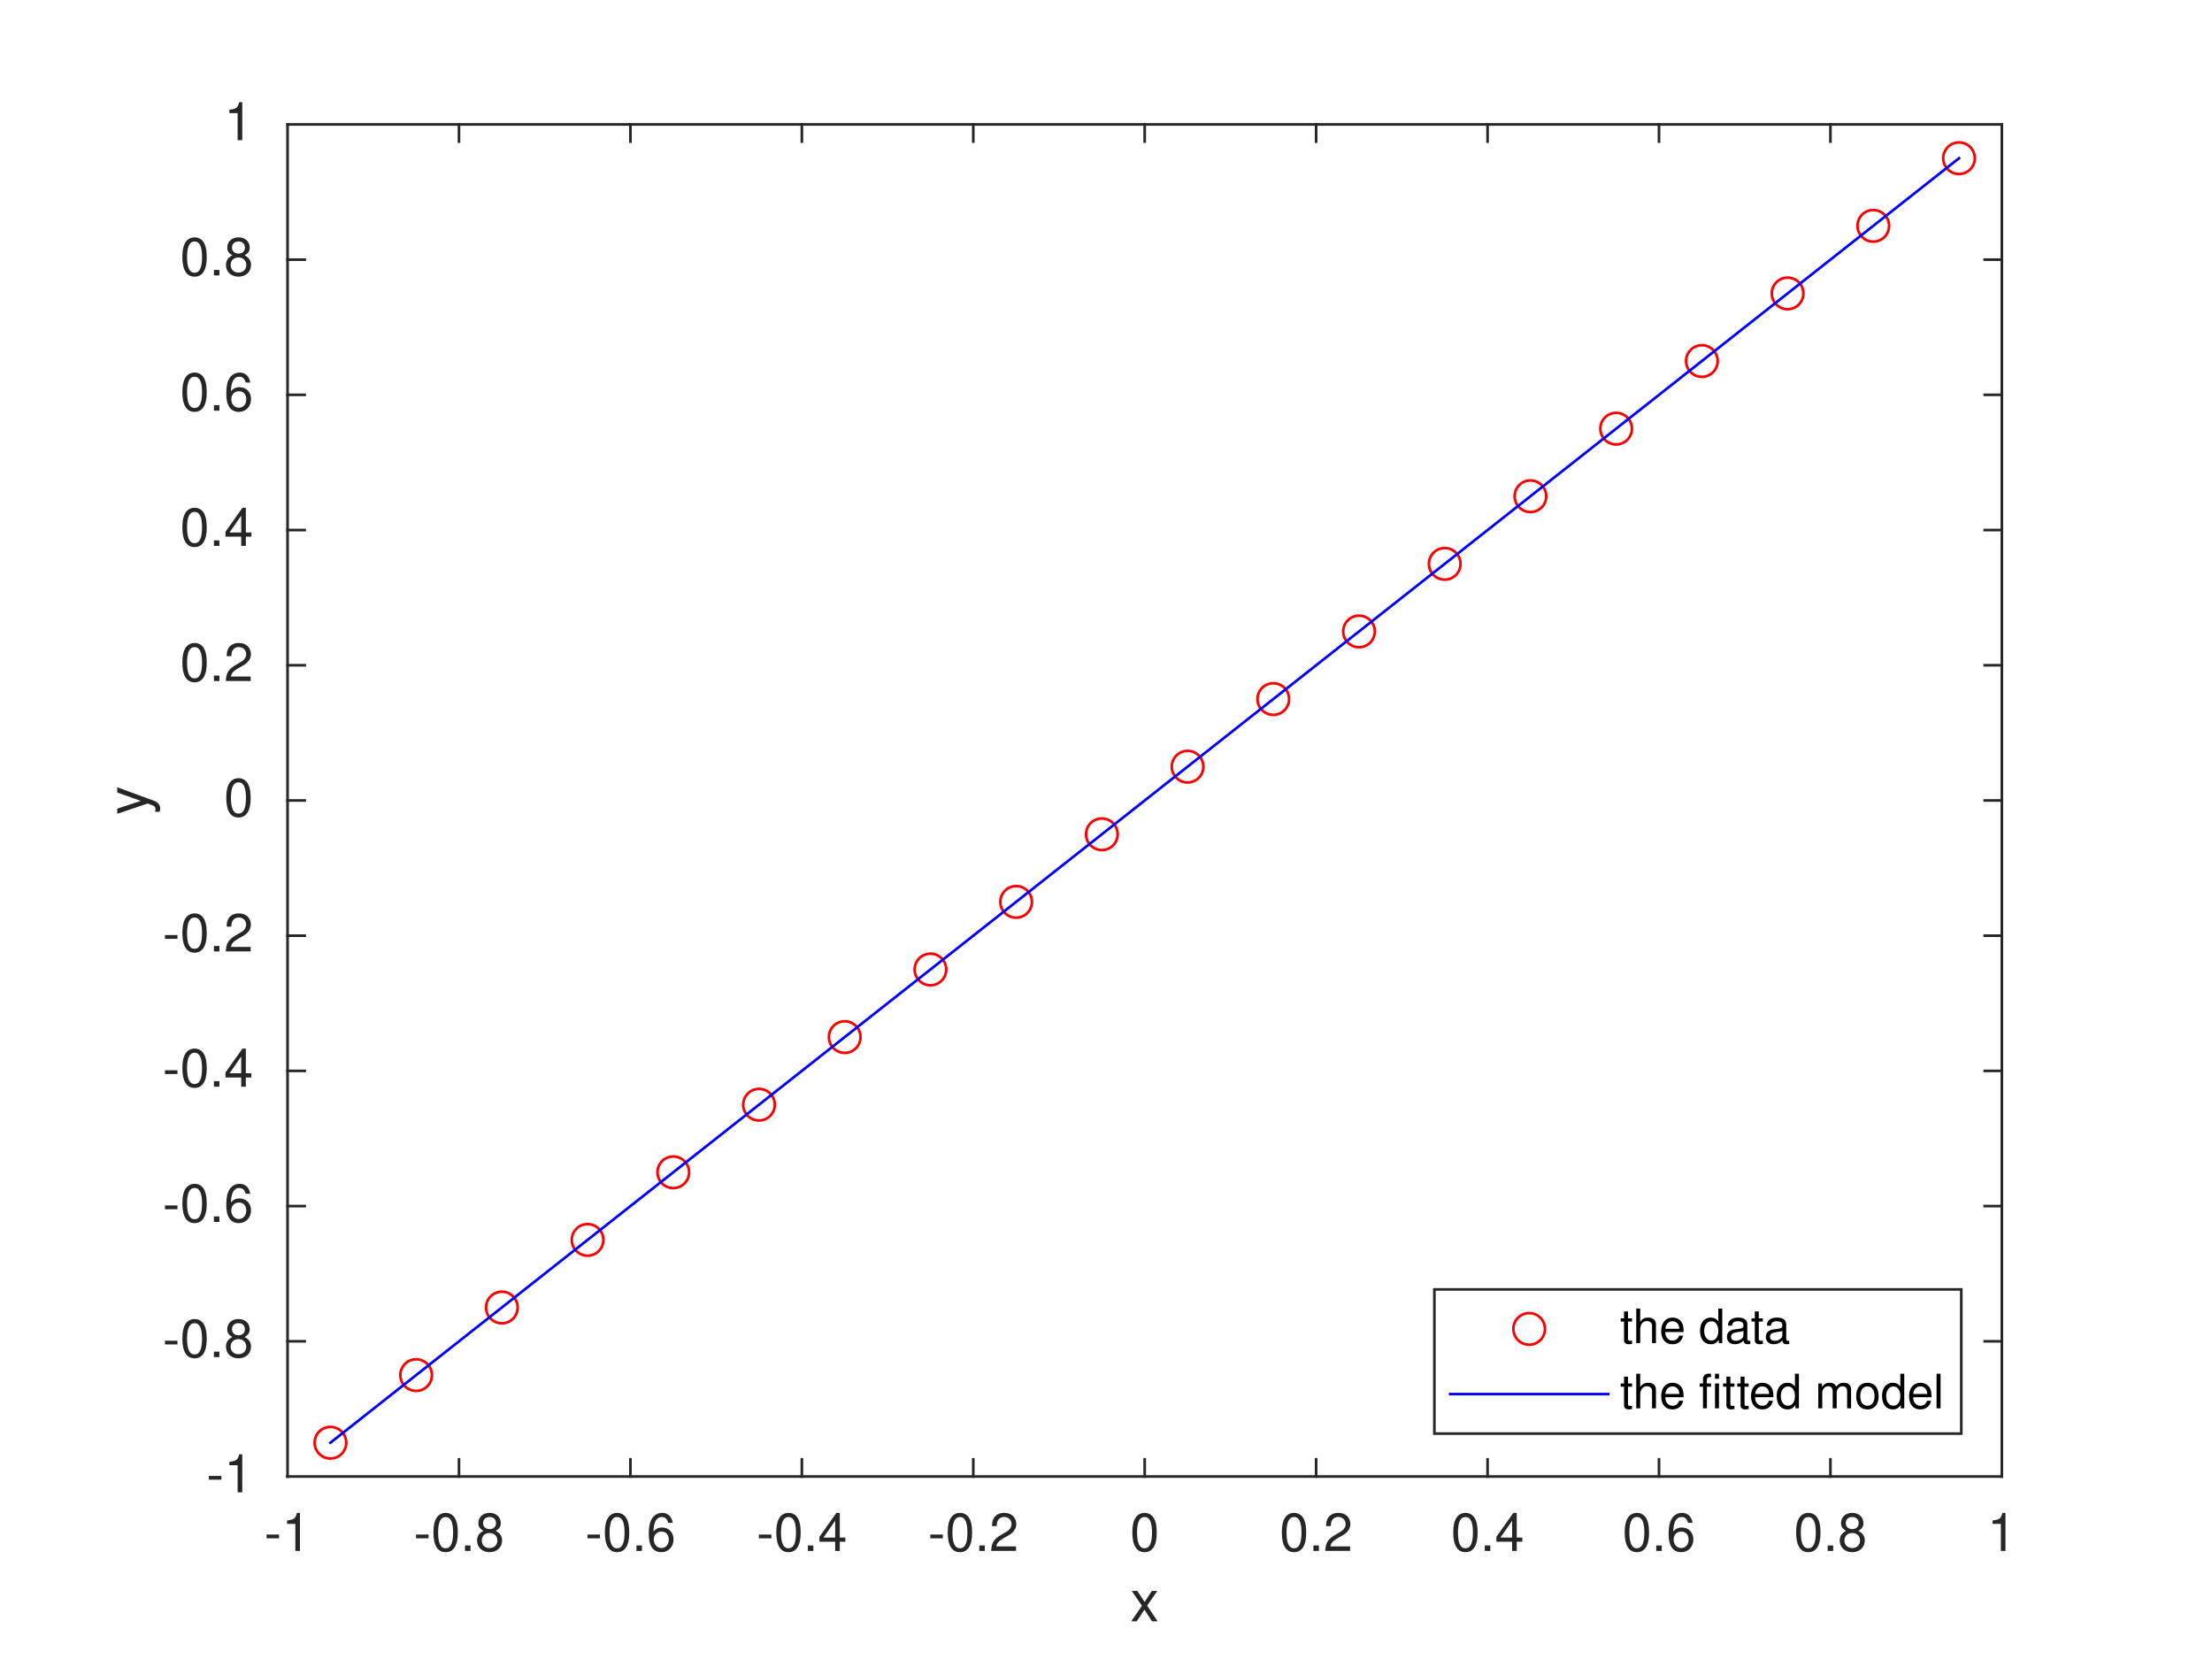
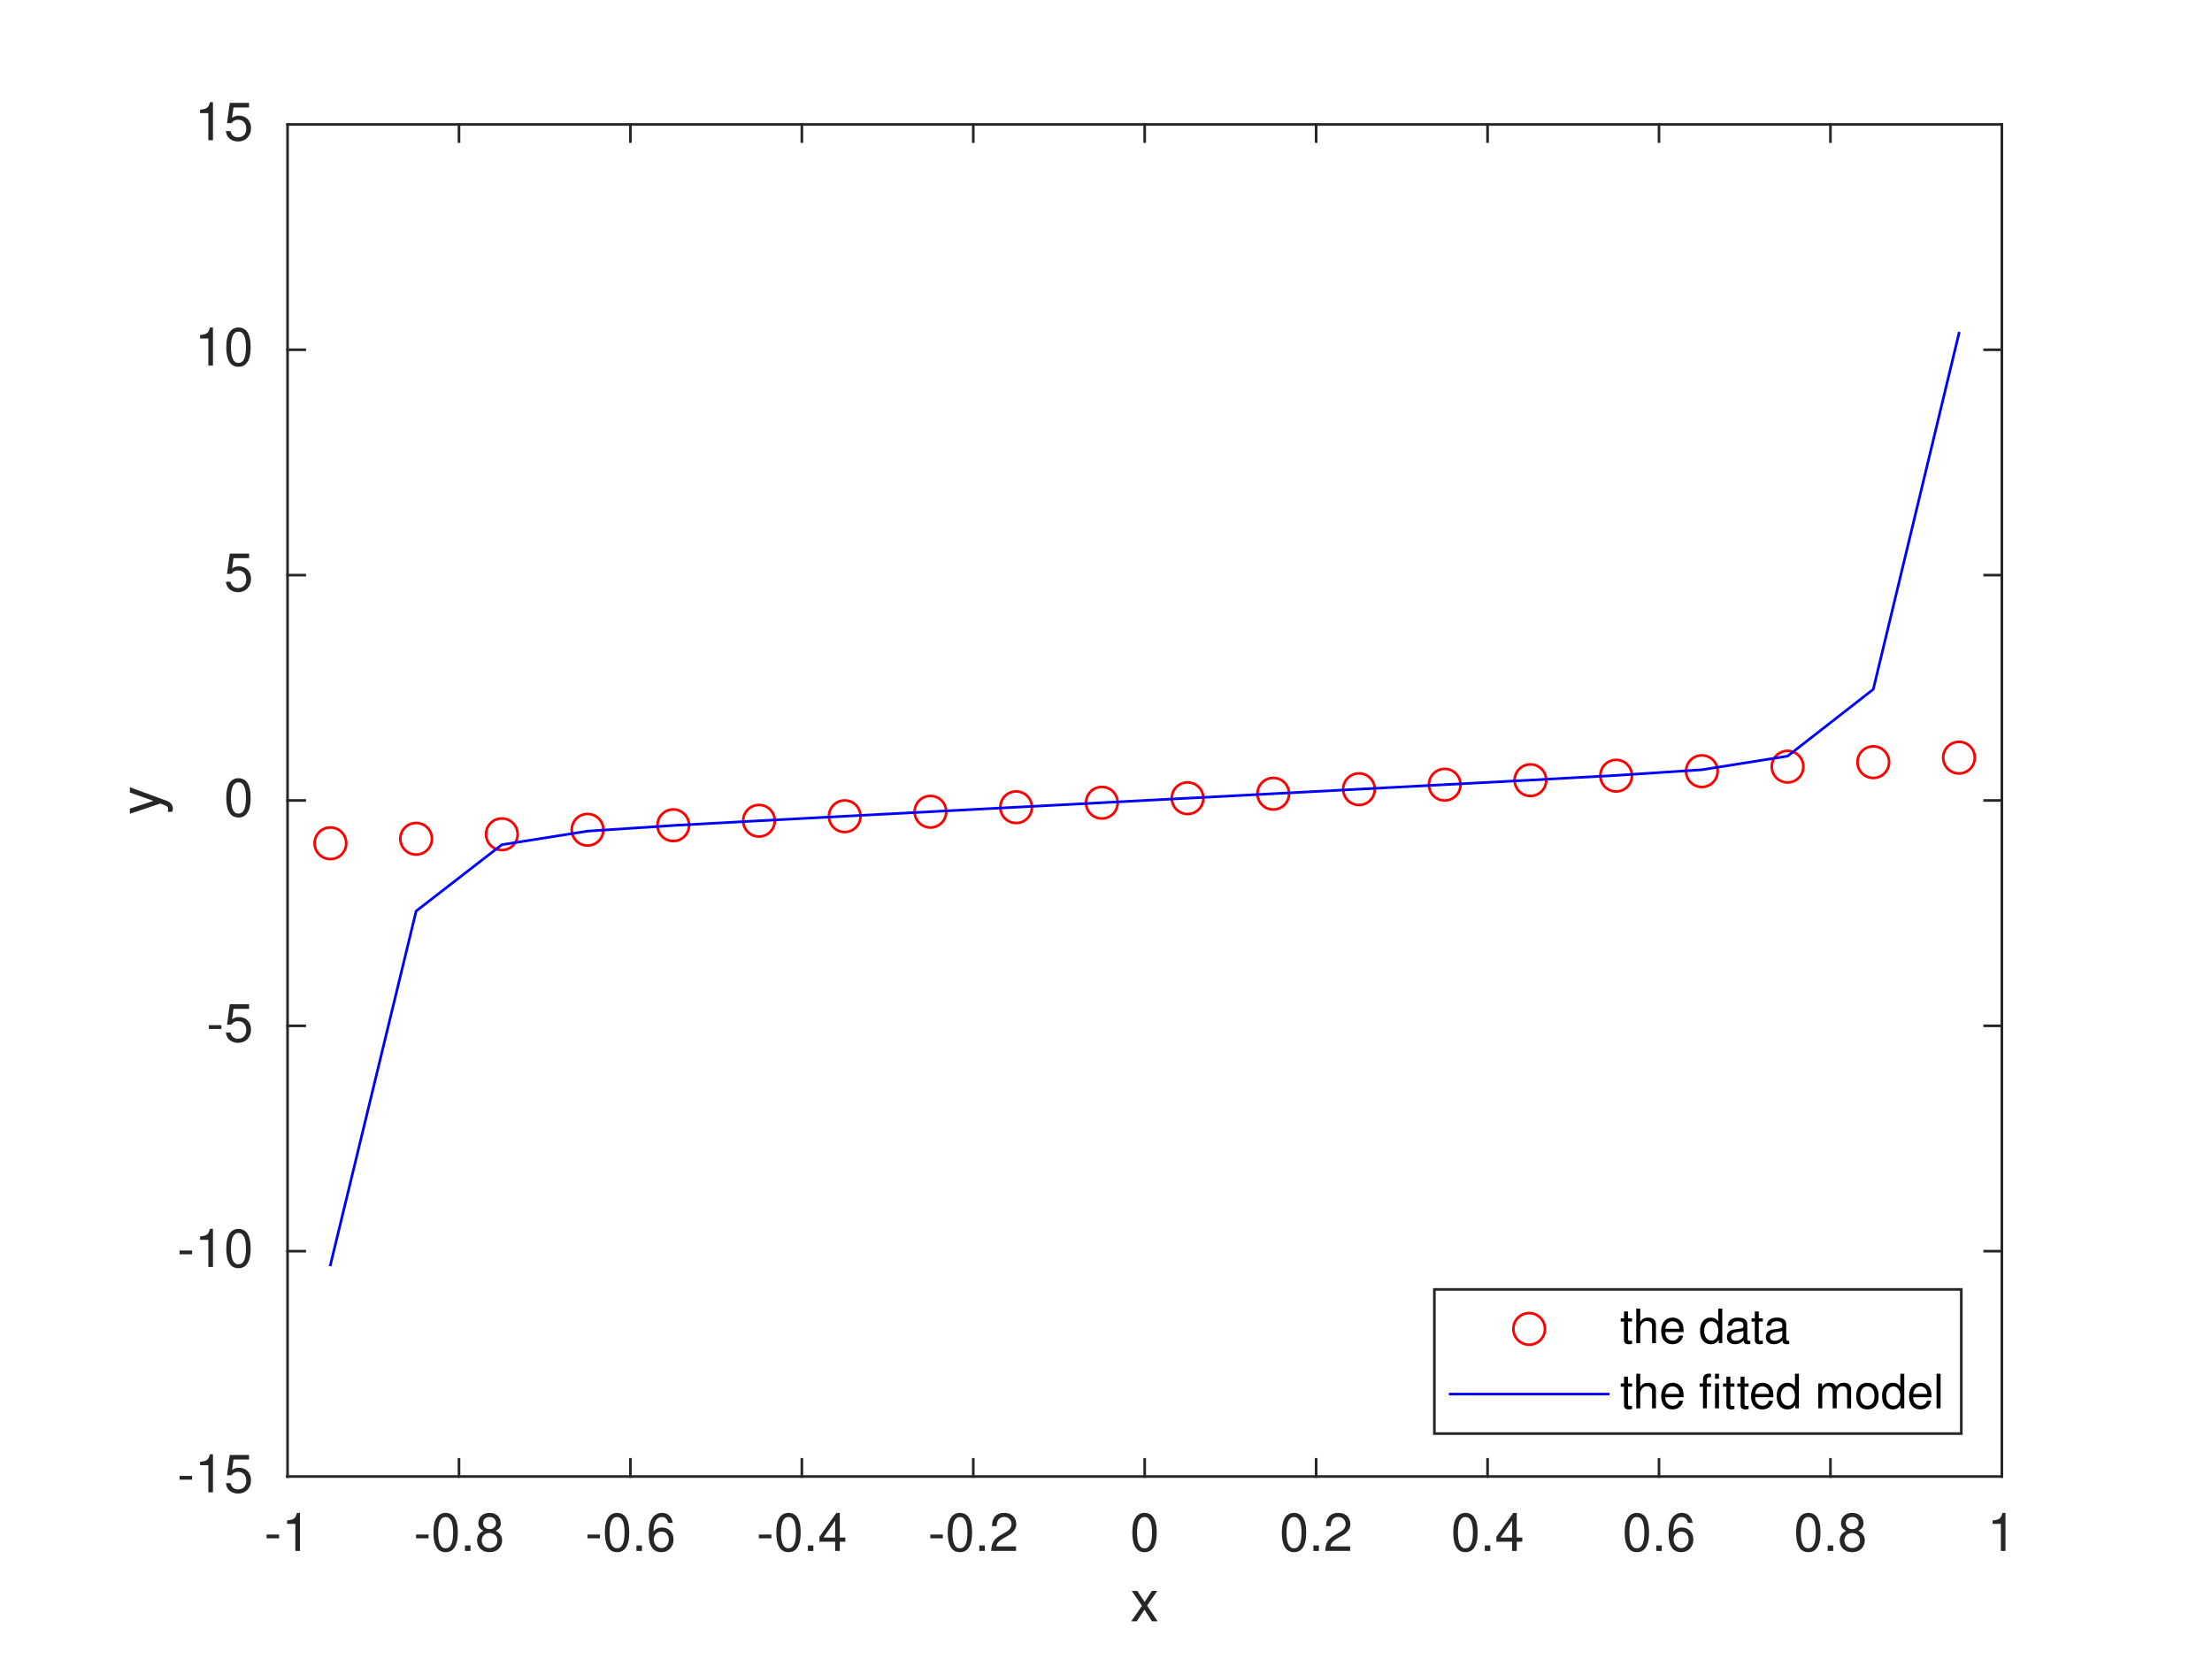
<svg xmlns="http://www.w3.org/2000/svg" preserveAspectRatio="xMinYMin meet" width="100%" height="100%" fill="none" viewBox="0 0 560.000 420.000" version="1.1">
  <g id="topgroup">
    <rect x="0" y="0" width="560.000" height="420.000" fill="#ffffff" stroke="none" />
    <g id="ID000000">
      <polygon fill="#ffffff" fill-opacity="1.000" stroke="none" points="72.800,373.800 506.800,373.800 506.800,31.500 72.800,31.500 " />
      <polygon fill="#ffffff" fill-opacity="1.000" stroke="none" points="72.800,31.500 506.800,31.500 506.800,31.500 72.800,31.500 " />
      <polygon fill="#ffffff" fill-opacity="1.000" stroke="none" points="72.800,373.800 72.800,373.800 72.800,31.500 72.800,31.500 " />
      <g>
        <g id="ID000002">
-           <g transform="translate(40.297,202.650)">
+           <g transform="translate(43.494,202.650)">
            <g transform="rotate(-90.000)">
              <text x="0.000" y="-0.2em" font-family="Helvetica" text-anchor="middle" dominant-baseline="auto" font-size="11.000pt" fill="#262626">
                <tspan>y</tspan>
              </text>
            </g>
          </g>
        </g>
        <g id="ID000003">
          <g transform="translate(289.800,397.260)">
            <g transform="rotate(-0.000)">
              <text x="0.000" y="0.9em" font-family="Helvetica" text-anchor="middle" dominant-baseline="auto" font-size="11.000pt" fill="#262626">
                <tspan>x</tspan>
              </text>
            </g>
          </g>
        </g>
        <g id="ID000004">
</g>
        <g id="ID000005" clip-path="url(#ID000001)">
          <g>
-             <circle cx="83.650" cy="365.243" r="4.000" fill="none" fill-opacity="1.000" stroke-linecap="square" stroke-linejoin="miter" stroke="#ff0000" stroke-opacity="1.000" stroke-width="0.500pt" />
-             <circle cx="105.350" cy="348.127" r="4.000" fill="none" fill-opacity="1.000" stroke-linecap="square" stroke-linejoin="miter" stroke="#ff0000" stroke-opacity="1.000" stroke-width="0.500pt" />
-             <circle cx="127.050" cy="331.012" r="4.000" fill="none" fill-opacity="1.000" stroke-linecap="square" stroke-linejoin="miter" stroke="#ff0000" stroke-opacity="1.000" stroke-width="0.500pt" />
-             <circle cx="148.750" cy="313.897" r="4.000" fill="none" fill-opacity="1.000" stroke-linecap="square" stroke-linejoin="miter" stroke="#ff0000" stroke-opacity="1.000" stroke-width="0.500pt" />
-             <circle cx="170.450" cy="296.782" r="4.000" fill="none" fill-opacity="1.000" stroke-linecap="square" stroke-linejoin="miter" stroke="#ff0000" stroke-opacity="1.000" stroke-width="0.500pt" />
-             <circle cx="192.150" cy="279.668" r="4.000" fill="none" fill-opacity="1.000" stroke-linecap="square" stroke-linejoin="miter" stroke="#ff0000" stroke-opacity="1.000" stroke-width="0.500pt" />
-             <circle cx="213.850" cy="262.552" r="4.000" fill="none" fill-opacity="1.000" stroke-linecap="square" stroke-linejoin="miter" stroke="#ff0000" stroke-opacity="1.000" stroke-width="0.500pt" />
-             <circle cx="235.550" cy="245.437" r="4.000" fill="none" fill-opacity="1.000" stroke-linecap="square" stroke-linejoin="miter" stroke="#ff0000" stroke-opacity="1.000" stroke-width="0.500pt" />
-             <circle cx="257.250" cy="228.323" r="4.000" fill="none" fill-opacity="1.000" stroke-linecap="square" stroke-linejoin="miter" stroke="#ff0000" stroke-opacity="1.000" stroke-width="0.500pt" />
-             <circle cx="278.950" cy="211.207" r="4.000" fill="none" fill-opacity="1.000" stroke-linecap="square" stroke-linejoin="miter" stroke="#ff0000" stroke-opacity="1.000" stroke-width="0.500pt" />
-             <circle cx="300.650" cy="194.093" r="4.000" fill="none" fill-opacity="1.000" stroke-linecap="square" stroke-linejoin="miter" stroke="#ff0000" stroke-opacity="1.000" stroke-width="0.500pt" />
-             <circle cx="322.350" cy="176.977" r="4.000" fill="none" fill-opacity="1.000" stroke-linecap="square" stroke-linejoin="miter" stroke="#ff0000" stroke-opacity="1.000" stroke-width="0.500pt" />
-             <circle cx="344.050" cy="159.862" r="4.000" fill="none" fill-opacity="1.000" stroke-linecap="square" stroke-linejoin="miter" stroke="#ff0000" stroke-opacity="1.000" stroke-width="0.500pt" />
-             <circle cx="365.750" cy="142.748" r="4.000" fill="none" fill-opacity="1.000" stroke-linecap="square" stroke-linejoin="miter" stroke="#ff0000" stroke-opacity="1.000" stroke-width="0.500pt" />
-             <circle cx="387.450" cy="125.632" r="4.000" fill="none" fill-opacity="1.000" stroke-linecap="square" stroke-linejoin="miter" stroke="#ff0000" stroke-opacity="1.000" stroke-width="0.500pt" />
-             <circle cx="409.150" cy="108.518" r="4.000" fill="none" fill-opacity="1.000" stroke-linecap="square" stroke-linejoin="miter" stroke="#ff0000" stroke-opacity="1.000" stroke-width="0.500pt" />
-             <circle cx="430.850" cy="91.402" r="4.000" fill="none" fill-opacity="1.000" stroke-linecap="square" stroke-linejoin="miter" stroke="#ff0000" stroke-opacity="1.000" stroke-width="0.500pt" />
-             <circle cx="452.550" cy="74.288" r="4.000" fill="none" fill-opacity="1.000" stroke-linecap="square" stroke-linejoin="miter" stroke="#ff0000" stroke-opacity="1.000" stroke-width="0.500pt" />
-             <circle cx="474.250" cy="57.172" r="4.000" fill="none" fill-opacity="1.000" stroke-linecap="square" stroke-linejoin="miter" stroke="#ff0000" stroke-opacity="1.000" stroke-width="0.500pt" />
-             <circle cx="495.950" cy="40.057" r="4.000" fill="none" fill-opacity="1.000" stroke-linecap="square" stroke-linejoin="miter" stroke="#ff0000" stroke-opacity="1.000" stroke-width="0.500pt" />
+             <circle cx="83.650" cy="213.490" r="4.000" fill="none" fill-opacity="1.000" stroke-linecap="square" stroke-linejoin="miter" stroke="#ff0000" stroke-opacity="1.000" stroke-width="0.500pt" />
+             <circle cx="105.350" cy="212.349" r="4.000" fill="none" fill-opacity="1.000" stroke-linecap="square" stroke-linejoin="miter" stroke="#ff0000" stroke-opacity="1.000" stroke-width="0.500pt" />
+             <circle cx="127.050" cy="211.207" r="4.000" fill="none" fill-opacity="1.000" stroke-linecap="square" stroke-linejoin="miter" stroke="#ff0000" stroke-opacity="1.000" stroke-width="0.500pt" />
+             <circle cx="148.750" cy="210.066" r="4.000" fill="none" fill-opacity="1.000" stroke-linecap="square" stroke-linejoin="miter" stroke="#ff0000" stroke-opacity="1.000" stroke-width="0.500pt" />
+             <circle cx="170.450" cy="208.925" r="4.000" fill="none" fill-opacity="1.000" stroke-linecap="square" stroke-linejoin="miter" stroke="#ff0000" stroke-opacity="1.000" stroke-width="0.500pt" />
+             <circle cx="192.150" cy="207.784" r="4.000" fill="none" fill-opacity="1.000" stroke-linecap="square" stroke-linejoin="miter" stroke="#ff0000" stroke-opacity="1.000" stroke-width="0.500pt" />
+             <circle cx="213.850" cy="206.643" r="4.000" fill="none" fill-opacity="1.000" stroke-linecap="square" stroke-linejoin="miter" stroke="#ff0000" stroke-opacity="1.000" stroke-width="0.500pt" />
+             <circle cx="235.550" cy="205.502" r="4.000" fill="none" fill-opacity="1.000" stroke-linecap="square" stroke-linejoin="miter" stroke="#ff0000" stroke-opacity="1.000" stroke-width="0.500pt" />
+             <circle cx="257.250" cy="204.361" r="4.000" fill="none" fill-opacity="1.000" stroke-linecap="square" stroke-linejoin="miter" stroke="#ff0000" stroke-opacity="1.000" stroke-width="0.500pt" />
+             <circle cx="278.950" cy="203.220" r="4.000" fill="none" fill-opacity="1.000" stroke-linecap="square" stroke-linejoin="miter" stroke="#ff0000" stroke-opacity="1.000" stroke-width="0.500pt" />
+             <circle cx="300.650" cy="202.079" r="4.000" fill="none" fill-opacity="1.000" stroke-linecap="square" stroke-linejoin="miter" stroke="#ff0000" stroke-opacity="1.000" stroke-width="0.500pt" />
+             <circle cx="322.350" cy="200.939" r="4.000" fill="none" fill-opacity="1.000" stroke-linecap="square" stroke-linejoin="miter" stroke="#ff0000" stroke-opacity="1.000" stroke-width="0.500pt" />
+             <circle cx="344.050" cy="199.797" r="4.000" fill="none" fill-opacity="1.000" stroke-linecap="square" stroke-linejoin="miter" stroke="#ff0000" stroke-opacity="1.000" stroke-width="0.500pt" />
+             <circle cx="365.750" cy="198.656" r="4.000" fill="none" fill-opacity="1.000" stroke-linecap="square" stroke-linejoin="miter" stroke="#ff0000" stroke-opacity="1.000" stroke-width="0.500pt" />
+             <circle cx="387.450" cy="197.516" r="4.000" fill="none" fill-opacity="1.000" stroke-linecap="square" stroke-linejoin="miter" stroke="#ff0000" stroke-opacity="1.000" stroke-width="0.500pt" />
+             <circle cx="409.150" cy="196.374" r="4.000" fill="none" fill-opacity="1.000" stroke-linecap="square" stroke-linejoin="miter" stroke="#ff0000" stroke-opacity="1.000" stroke-width="0.500pt" />
+             <circle cx="430.850" cy="195.234" r="4.000" fill="none" fill-opacity="1.000" stroke-linecap="square" stroke-linejoin="miter" stroke="#ff0000" stroke-opacity="1.000" stroke-width="0.500pt" />
+             <circle cx="452.550" cy="194.092" r="4.000" fill="none" fill-opacity="1.000" stroke-linecap="square" stroke-linejoin="miter" stroke="#ff0000" stroke-opacity="1.000" stroke-width="0.500pt" />
+             <circle cx="474.250" cy="192.951" r="4.000" fill="none" fill-opacity="1.000" stroke-linecap="square" stroke-linejoin="miter" stroke="#ff0000" stroke-opacity="1.000" stroke-width="0.500pt" />
+             <circle cx="495.950" cy="191.810" r="4.000" fill="none" fill-opacity="1.000" stroke-linecap="square" stroke-linejoin="miter" stroke="#ff0000" stroke-opacity="1.000" stroke-width="0.500pt" />
          </g>
        </g>
        <g id="ID000006" clip-path="url(#ID000001)">
-           <polyline fill="none" stroke-linecap="square" stroke-linejoin="round" stroke="#0000ff" stroke-width="0.500pt" stroke-dasharray="none" stroke-opacity="1.000" points="83.650,365.243 105.350,348.127 127.050,331.012 148.750,313.897 170.450,296.782 192.150,279.667 213.850,262.552 235.550,245.437 257.250,228.322 278.950,211.207 300.650,194.092 322.350,176.977 344.050,159.862 365.750,142.748 387.450,125.632 409.150,108.518 430.850,91.402 452.550,74.288 474.250,57.172 495.950,40.057 " />
+           <polyline fill="none" stroke-linecap="square" stroke-linejoin="round" stroke="#0000ff" stroke-width="0.500pt" stroke-dasharray="none" stroke-opacity="1.000" points="83.650,320.233 105.350,230.651 127.050,213.843 148.750,210.410 170.450,208.977 192.150,207.789 213.850,206.637 235.550,205.493 257.250,204.352 278.950,203.211 300.650,202.070 322.350,200.929 344.050,199.788 365.750,198.644 387.450,197.492 409.150,196.304 430.850,194.871 452.550,191.423 474.250,174.507 495.950,84.349 " />
        </g>
        <clipPath id="ID000001">
          <rect x="72.800" y="31.500" width="434.000" height="342.300" />
        </clipPath>
      </g>
      <g>
        <polyline fill="none" stroke-linecap="square" stroke-linejoin="miter" stroke="#262626" stroke-width="0.500pt" stroke-dasharray="none" stroke-opacity="1.000" points="116.200,373.800 116.200,369.460 " />
        <polyline fill="none" stroke-linecap="square" stroke-linejoin="miter" stroke="#262626" stroke-width="0.500pt" stroke-dasharray="none" stroke-opacity="1.000" points="159.600,373.800 159.600,369.460 " />
        <polyline fill="none" stroke-linecap="square" stroke-linejoin="miter" stroke="#262626" stroke-width="0.500pt" stroke-dasharray="none" stroke-opacity="1.000" points="203.000,373.800 203.000,369.460 " />
        <polyline fill="none" stroke-linecap="square" stroke-linejoin="miter" stroke="#262626" stroke-width="0.500pt" stroke-dasharray="none" stroke-opacity="1.000" points="246.400,373.800 246.400,369.460 " />
        <polyline fill="none" stroke-linecap="square" stroke-linejoin="miter" stroke="#262626" stroke-width="0.500pt" stroke-dasharray="none" stroke-opacity="1.000" points="289.800,373.800 289.800,369.460 " />
        <polyline fill="none" stroke-linecap="square" stroke-linejoin="miter" stroke="#262626" stroke-width="0.500pt" stroke-dasharray="none" stroke-opacity="1.000" points="333.200,373.800 333.200,369.460 " />
        <polyline fill="none" stroke-linecap="square" stroke-linejoin="miter" stroke="#262626" stroke-width="0.500pt" stroke-dasharray="none" stroke-opacity="1.000" points="376.600,373.800 376.600,369.460 " />
        <polyline fill="none" stroke-linecap="square" stroke-linejoin="miter" stroke="#262626" stroke-width="0.500pt" stroke-dasharray="none" stroke-opacity="1.000" points="420.000,373.800 420.000,369.460 " />
        <polyline fill="none" stroke-linecap="square" stroke-linejoin="miter" stroke="#262626" stroke-width="0.500pt" stroke-dasharray="none" stroke-opacity="1.000" points="463.400,373.800 463.400,369.460 " />
        <polyline fill="none" stroke-linecap="square" stroke-linejoin="miter" stroke="#262626" stroke-width="0.500pt" stroke-dasharray="none" stroke-opacity="1.000" points="72.800,373.800 506.800,373.800 " />
        <polyline fill="none" stroke-linecap="square" stroke-linejoin="miter" stroke="#262626" stroke-width="0.500pt" stroke-dasharray="none" stroke-opacity="1.000" points="116.200,31.500 116.200,35.840 " />
        <polyline fill="none" stroke-linecap="square" stroke-linejoin="miter" stroke="#262626" stroke-width="0.500pt" stroke-dasharray="none" stroke-opacity="1.000" points="159.600,31.500 159.600,35.840 " />
        <polyline fill="none" stroke-linecap="square" stroke-linejoin="miter" stroke="#262626" stroke-width="0.500pt" stroke-dasharray="none" stroke-opacity="1.000" points="203.000,31.500 203.000,35.840 " />
        <polyline fill="none" stroke-linecap="square" stroke-linejoin="miter" stroke="#262626" stroke-width="0.500pt" stroke-dasharray="none" stroke-opacity="1.000" points="246.400,31.500 246.400,35.840 " />
        <polyline fill="none" stroke-linecap="square" stroke-linejoin="miter" stroke="#262626" stroke-width="0.500pt" stroke-dasharray="none" stroke-opacity="1.000" points="289.800,31.500 289.800,35.840 " />
        <polyline fill="none" stroke-linecap="square" stroke-linejoin="miter" stroke="#262626" stroke-width="0.500pt" stroke-dasharray="none" stroke-opacity="1.000" points="333.200,31.500 333.200,35.840 " />
        <polyline fill="none" stroke-linecap="square" stroke-linejoin="miter" stroke="#262626" stroke-width="0.500pt" stroke-dasharray="none" stroke-opacity="1.000" points="376.600,31.500 376.600,35.840 " />
        <polyline fill="none" stroke-linecap="square" stroke-linejoin="miter" stroke="#262626" stroke-width="0.500pt" stroke-dasharray="none" stroke-opacity="1.000" points="420.000,31.500 420.000,35.840 " />
        <polyline fill="none" stroke-linecap="square" stroke-linejoin="miter" stroke="#262626" stroke-width="0.500pt" stroke-dasharray="none" stroke-opacity="1.000" points="463.400,31.500 463.400,35.840 " />
        <polyline fill="none" stroke-linecap="square" stroke-linejoin="miter" stroke="#262626" stroke-width="0.500pt" stroke-dasharray="none" stroke-opacity="1.000" points="72.800,31.500 506.800,31.500 " />
        <g transform="translate(72.800,380.646)">
          <g transform="rotate(-0.000)">
            <text x="0.000" y="0.9em" font-family="Helvetica" text-anchor="middle" dominant-baseline="auto" font-size="10.000pt" fill="#262626">
              <tspan>-1</tspan>
            </text>
          </g>
        </g>
        <g transform="translate(116.200,380.646)">
          <g transform="rotate(-0.000)">
            <text x="0.000" y="0.9em" font-family="Helvetica" text-anchor="middle" dominant-baseline="auto" font-size="10.000pt" fill="#262626">
              <tspan>-0.8</tspan>
            </text>
          </g>
        </g>
        <g transform="translate(159.600,380.646)">
          <g transform="rotate(-0.000)">
            <text x="0.000" y="0.9em" font-family="Helvetica" text-anchor="middle" dominant-baseline="auto" font-size="10.000pt" fill="#262626">
              <tspan>-0.6</tspan>
            </text>
          </g>
        </g>
        <g transform="translate(203.000,380.646)">
          <g transform="rotate(-0.000)">
            <text x="0.000" y="0.9em" font-family="Helvetica" text-anchor="middle" dominant-baseline="auto" font-size="10.000pt" fill="#262626">
              <tspan>-0.4</tspan>
            </text>
          </g>
        </g>
        <g transform="translate(246.400,380.646)">
          <g transform="rotate(-0.000)">
            <text x="0.000" y="0.9em" font-family="Helvetica" text-anchor="middle" dominant-baseline="auto" font-size="10.000pt" fill="#262626">
              <tspan>-0.2</tspan>
            </text>
          </g>
        </g>
        <g transform="translate(289.800,380.646)">
          <g transform="rotate(-0.000)">
            <text x="0.000" y="0.9em" font-family="Helvetica" text-anchor="middle" dominant-baseline="auto" font-size="10.000pt" fill="#262626">
              <tspan>0</tspan>
            </text>
          </g>
        </g>
        <g transform="translate(333.200,380.646)">
          <g transform="rotate(-0.000)">
            <text x="0.000" y="0.9em" font-family="Helvetica" text-anchor="middle" dominant-baseline="auto" font-size="10.000pt" fill="#262626">
              <tspan>0.2</tspan>
            </text>
          </g>
        </g>
        <g transform="translate(376.600,380.646)">
          <g transform="rotate(-0.000)">
            <text x="0.000" y="0.9em" font-family="Helvetica" text-anchor="middle" dominant-baseline="auto" font-size="10.000pt" fill="#262626">
              <tspan>0.4</tspan>
            </text>
          </g>
        </g>
        <g transform="translate(420.000,380.646)">
          <g transform="rotate(-0.000)">
            <text x="0.000" y="0.9em" font-family="Helvetica" text-anchor="middle" dominant-baseline="auto" font-size="10.000pt" fill="#262626">
              <tspan>0.6</tspan>
            </text>
          </g>
        </g>
        <g transform="translate(463.400,380.646)">
          <g transform="rotate(-0.000)">
            <text x="0.000" y="0.9em" font-family="Helvetica" text-anchor="middle" dominant-baseline="auto" font-size="10.000pt" fill="#262626">
              <tspan>0.8</tspan>
            </text>
          </g>
        </g>
        <g transform="translate(506.800,380.646)">
          <g transform="rotate(-0.000)">
            <text x="0.000" y="0.9em" font-family="Helvetica" text-anchor="middle" dominant-baseline="auto" font-size="10.000pt" fill="#262626">
              <tspan>1</tspan>
            </text>
          </g>
        </g>
-         <polyline fill="none" stroke-linecap="square" stroke-linejoin="miter" stroke="#262626" stroke-width="0.500pt" stroke-dasharray="none" stroke-opacity="1.000" points="72.800,339.570 77.140,339.570 " />
-         <polyline fill="none" stroke-linecap="square" stroke-linejoin="miter" stroke="#262626" stroke-width="0.500pt" stroke-dasharray="none" stroke-opacity="1.000" points="72.800,305.340 77.140,305.340 " />
-         <polyline fill="none" stroke-linecap="square" stroke-linejoin="miter" stroke="#262626" stroke-width="0.500pt" stroke-dasharray="none" stroke-opacity="1.000" points="72.800,271.110 77.140,271.110 " />
-         <polyline fill="none" stroke-linecap="square" stroke-linejoin="miter" stroke="#262626" stroke-width="0.500pt" stroke-dasharray="none" stroke-opacity="1.000" points="72.800,236.880 77.140,236.880 " />
+         <polyline fill="none" stroke-linecap="square" stroke-linejoin="miter" stroke="#262626" stroke-width="0.500pt" stroke-dasharray="none" stroke-opacity="1.000" points="72.800,316.750 77.140,316.750 " />
+         <polyline fill="none" stroke-linecap="square" stroke-linejoin="miter" stroke="#262626" stroke-width="0.500pt" stroke-dasharray="none" stroke-opacity="1.000" points="72.800,259.700 77.140,259.700 " />
        <polyline fill="none" stroke-linecap="square" stroke-linejoin="miter" stroke="#262626" stroke-width="0.500pt" stroke-dasharray="none" stroke-opacity="1.000" points="72.800,202.650 77.140,202.650 " />
-         <polyline fill="none" stroke-linecap="square" stroke-linejoin="miter" stroke="#262626" stroke-width="0.500pt" stroke-dasharray="none" stroke-opacity="1.000" points="72.800,168.420 77.140,168.420 " />
-         <polyline fill="none" stroke-linecap="square" stroke-linejoin="miter" stroke="#262626" stroke-width="0.500pt" stroke-dasharray="none" stroke-opacity="1.000" points="72.800,134.190 77.140,134.190 " />
-         <polyline fill="none" stroke-linecap="square" stroke-linejoin="miter" stroke="#262626" stroke-width="0.500pt" stroke-dasharray="none" stroke-opacity="1.000" points="72.800,99.960 77.140,99.960 " />
-         <polyline fill="none" stroke-linecap="square" stroke-linejoin="miter" stroke="#262626" stroke-width="0.500pt" stroke-dasharray="none" stroke-opacity="1.000" points="72.800,65.730 77.140,65.730 " />
+         <polyline fill="none" stroke-linecap="square" stroke-linejoin="miter" stroke="#262626" stroke-width="0.500pt" stroke-dasharray="none" stroke-opacity="1.000" points="72.800,145.600 77.140,145.600 " />
+         <polyline fill="none" stroke-linecap="square" stroke-linejoin="miter" stroke="#262626" stroke-width="0.500pt" stroke-dasharray="none" stroke-opacity="1.000" points="72.800,88.550 77.140,88.550 " />
        <polyline fill="none" stroke-linecap="square" stroke-linejoin="miter" stroke="#262626" stroke-width="0.500pt" stroke-dasharray="none" stroke-opacity="1.000" points="72.800,373.800 72.800,31.500 " />
-         <polyline fill="none" stroke-linecap="square" stroke-linejoin="miter" stroke="#262626" stroke-width="0.500pt" stroke-dasharray="none" stroke-opacity="1.000" points="506.800,339.570 502.460,339.570 " />
-         <polyline fill="none" stroke-linecap="square" stroke-linejoin="miter" stroke="#262626" stroke-width="0.500pt" stroke-dasharray="none" stroke-opacity="1.000" points="506.800,305.340 502.460,305.340 " />
-         <polyline fill="none" stroke-linecap="square" stroke-linejoin="miter" stroke="#262626" stroke-width="0.500pt" stroke-dasharray="none" stroke-opacity="1.000" points="506.800,271.110 502.460,271.110 " />
-         <polyline fill="none" stroke-linecap="square" stroke-linejoin="miter" stroke="#262626" stroke-width="0.500pt" stroke-dasharray="none" stroke-opacity="1.000" points="506.800,236.880 502.460,236.880 " />
+         <polyline fill="none" stroke-linecap="square" stroke-linejoin="miter" stroke="#262626" stroke-width="0.500pt" stroke-dasharray="none" stroke-opacity="1.000" points="506.800,316.750 502.460,316.750 " />
+         <polyline fill="none" stroke-linecap="square" stroke-linejoin="miter" stroke="#262626" stroke-width="0.500pt" stroke-dasharray="none" stroke-opacity="1.000" points="506.800,259.700 502.460,259.700 " />
        <polyline fill="none" stroke-linecap="square" stroke-linejoin="miter" stroke="#262626" stroke-width="0.500pt" stroke-dasharray="none" stroke-opacity="1.000" points="506.800,202.650 502.460,202.650 " />
-         <polyline fill="none" stroke-linecap="square" stroke-linejoin="miter" stroke="#262626" stroke-width="0.500pt" stroke-dasharray="none" stroke-opacity="1.000" points="506.800,168.420 502.460,168.420 " />
-         <polyline fill="none" stroke-linecap="square" stroke-linejoin="miter" stroke="#262626" stroke-width="0.500pt" stroke-dasharray="none" stroke-opacity="1.000" points="506.800,134.190 502.460,134.190 " />
-         <polyline fill="none" stroke-linecap="square" stroke-linejoin="miter" stroke="#262626" stroke-width="0.500pt" stroke-dasharray="none" stroke-opacity="1.000" points="506.800,99.960 502.460,99.960 " />
-         <polyline fill="none" stroke-linecap="square" stroke-linejoin="miter" stroke="#262626" stroke-width="0.500pt" stroke-dasharray="none" stroke-opacity="1.000" points="506.800,65.730 502.460,65.730 " />
+         <polyline fill="none" stroke-linecap="square" stroke-linejoin="miter" stroke="#262626" stroke-width="0.500pt" stroke-dasharray="none" stroke-opacity="1.000" points="506.800,145.600 502.460,145.600 " />
+         <polyline fill="none" stroke-linecap="square" stroke-linejoin="miter" stroke="#262626" stroke-width="0.500pt" stroke-dasharray="none" stroke-opacity="1.000" points="506.800,88.550 502.460,88.550 " />
        <polyline fill="none" stroke-linecap="square" stroke-linejoin="miter" stroke="#262626" stroke-width="0.500pt" stroke-dasharray="none" stroke-opacity="1.000" points="506.800,373.800 506.800,31.500 " />
        <g transform="translate(64.120,373.800)">
          <g transform="rotate(-0.000)">
            <text x="0.000" y="0.3em" font-family="Helvetica" text-anchor="end" dominant-baseline="auto" font-size="10.000pt" fill="#262626">
-               <tspan>-1</tspan>
-             </text>
-           </g>
-         </g>
-         <g transform="translate(64.120,339.570)">
-           <g transform="rotate(-0.000)">
-             <text x="0.000" y="0.3em" font-family="Helvetica" text-anchor="end" dominant-baseline="auto" font-size="10.000pt" fill="#262626">
-               <tspan>-0.8</tspan>
-             </text>
-           </g>
-         </g>
-         <g transform="translate(64.120,305.340)">
-           <g transform="rotate(-0.000)">
-             <text x="0.000" y="0.3em" font-family="Helvetica" text-anchor="end" dominant-baseline="auto" font-size="10.000pt" fill="#262626">
-               <tspan>-0.6</tspan>
-             </text>
-           </g>
-         </g>
-         <g transform="translate(64.120,271.110)">
-           <g transform="rotate(-0.000)">
-             <text x="0.000" y="0.3em" font-family="Helvetica" text-anchor="end" dominant-baseline="auto" font-size="10.000pt" fill="#262626">
-               <tspan>-0.4</tspan>
-             </text>
-           </g>
-         </g>
-         <g transform="translate(64.120,236.880)">
-           <g transform="rotate(-0.000)">
-             <text x="0.000" y="0.3em" font-family="Helvetica" text-anchor="end" dominant-baseline="auto" font-size="10.000pt" fill="#262626">
-               <tspan>-0.2</tspan>
+               <tspan>-15</tspan>
+             </text>
+           </g>
+         </g>
+         <g transform="translate(64.120,316.750)">
+           <g transform="rotate(-0.000)">
+             <text x="0.000" y="0.3em" font-family="Helvetica" text-anchor="end" dominant-baseline="auto" font-size="10.000pt" fill="#262626">
+               <tspan>-10</tspan>
+             </text>
+           </g>
+         </g>
+         <g transform="translate(64.120,259.700)">
+           <g transform="rotate(-0.000)">
+             <text x="0.000" y="0.3em" font-family="Helvetica" text-anchor="end" dominant-baseline="auto" font-size="10.000pt" fill="#262626">
+               <tspan>-5</tspan>
            </text>
          </g>
        </g>
        <g transform="translate(64.120,202.650)">
          <g transform="rotate(-0.000)">
            <text x="0.000" y="0.3em" font-family="Helvetica" text-anchor="end" dominant-baseline="auto" font-size="10.000pt" fill="#262626">
              <tspan>0</tspan>
            </text>
          </g>
        </g>
-         <g transform="translate(64.120,168.420)">
-           <g transform="rotate(-0.000)">
-             <text x="0.000" y="0.3em" font-family="Helvetica" text-anchor="end" dominant-baseline="auto" font-size="10.000pt" fill="#262626">
-               <tspan>0.2</tspan>
-             </text>
-           </g>
-         </g>
-         <g transform="translate(64.120,134.190)">
-           <g transform="rotate(-0.000)">
-             <text x="0.000" y="0.3em" font-family="Helvetica" text-anchor="end" dominant-baseline="auto" font-size="10.000pt" fill="#262626">
-               <tspan>0.4</tspan>
-             </text>
-           </g>
-         </g>
-         <g transform="translate(64.120,99.960)">
-           <g transform="rotate(-0.000)">
-             <text x="0.000" y="0.3em" font-family="Helvetica" text-anchor="end" dominant-baseline="auto" font-size="10.000pt" fill="#262626">
-               <tspan>0.6</tspan>
-             </text>
-           </g>
-         </g>
-         <g transform="translate(64.120,65.730)">
-           <g transform="rotate(-0.000)">
-             <text x="0.000" y="0.3em" font-family="Helvetica" text-anchor="end" dominant-baseline="auto" font-size="10.000pt" fill="#262626">
-               <tspan>0.8</tspan>
+         <g transform="translate(64.120,145.600)">
+           <g transform="rotate(-0.000)">
+             <text x="0.000" y="0.3em" font-family="Helvetica" text-anchor="end" dominant-baseline="auto" font-size="10.000pt" fill="#262626">
+               <tspan>5</tspan>
+             </text>
+           </g>
+         </g>
+         <g transform="translate(64.120,88.550)">
+           <g transform="rotate(-0.000)">
+             <text x="0.000" y="0.3em" font-family="Helvetica" text-anchor="end" dominant-baseline="auto" font-size="10.000pt" fill="#262626">
+               <tspan>10</tspan>
            </text>
          </g>
        </g>
        <g transform="translate(64.120,31.500)">
          <g transform="rotate(-0.000)">
            <text x="0.000" y="0.3em" font-family="Helvetica" text-anchor="end" dominant-baseline="auto" font-size="10.000pt" fill="#262626">
-               <tspan>1</tspan>
+               <tspan>15</tspan>
            </text>
          </g>
        </g>
        <polyline fill="none" stroke-linecap="square" stroke-linejoin="miter" stroke="#262626" stroke-width="0.500pt" stroke-dasharray="none" stroke-opacity="1.000" points="72.800,373.800 72.800,373.800 " />
      </g>
    </g>
    <g id="ID000007">
      <clipPath id="ID000008">
        <rect x="363.133" y="326.433" width="133.400" height="36.500" />
      </clipPath>
      <g id="ID000009">
        <rect fill="#ffffff" stroke-linecap="square" stroke-linejoin="miter" stroke="#262626" stroke-width="0.500pt" stroke-dasharray="none" stroke-opacity="1.000" x="363.133" y="326.433" width="133.400" height="36.500" />
      </g>
      <g id="ID000010" clip-path="url(#ID000008)">
</g>
      <g id="ID000011" clip-path="url(#ID000008)">
        <polyline fill="none" stroke-linecap="square" stroke-linejoin="round" stroke="#0000ff" stroke-width="0.500pt" stroke-dasharray="none" stroke-opacity="1.000" points="367.133,352.933 407.133,352.933 " />
      </g>
      <g id="ID000012" clip-path="url(#ID000008)">
        <g>
          <circle cx="387.133" cy="336.433" r="4.000" fill="none" fill-opacity="1.000" stroke-linecap="square" stroke-linejoin="miter" stroke="#ff0000" stroke-opacity="1.000" stroke-width="0.500pt" />
        </g>
      </g>
      <g id="ID000013" clip-path="url(#ID000008)">
</g>
      <g id="ID000014">
        <g transform="translate(410.133,352.933)">
          <g transform="rotate(-0.000)">
            <text x="0.000" y="0.3em" font-family="Helvetica" text-anchor="start" dominant-baseline="auto" font-size="9.000pt" fill="#000000">
              <tspan>the fitted model</tspan>
            </text>
          </g>
        </g>
      </g>
      <g id="ID000015">
        <g transform="translate(410.133,336.433)">
          <g transform="rotate(-0.000)">
            <text x="0.000" y="0.3em" font-family="Helvetica" text-anchor="start" dominant-baseline="auto" font-size="9.000pt" fill="#000000">
              <tspan>the data</tspan>
            </text>
          </g>
        </g>
      </g>
    </g>
  </g>
</svg>
